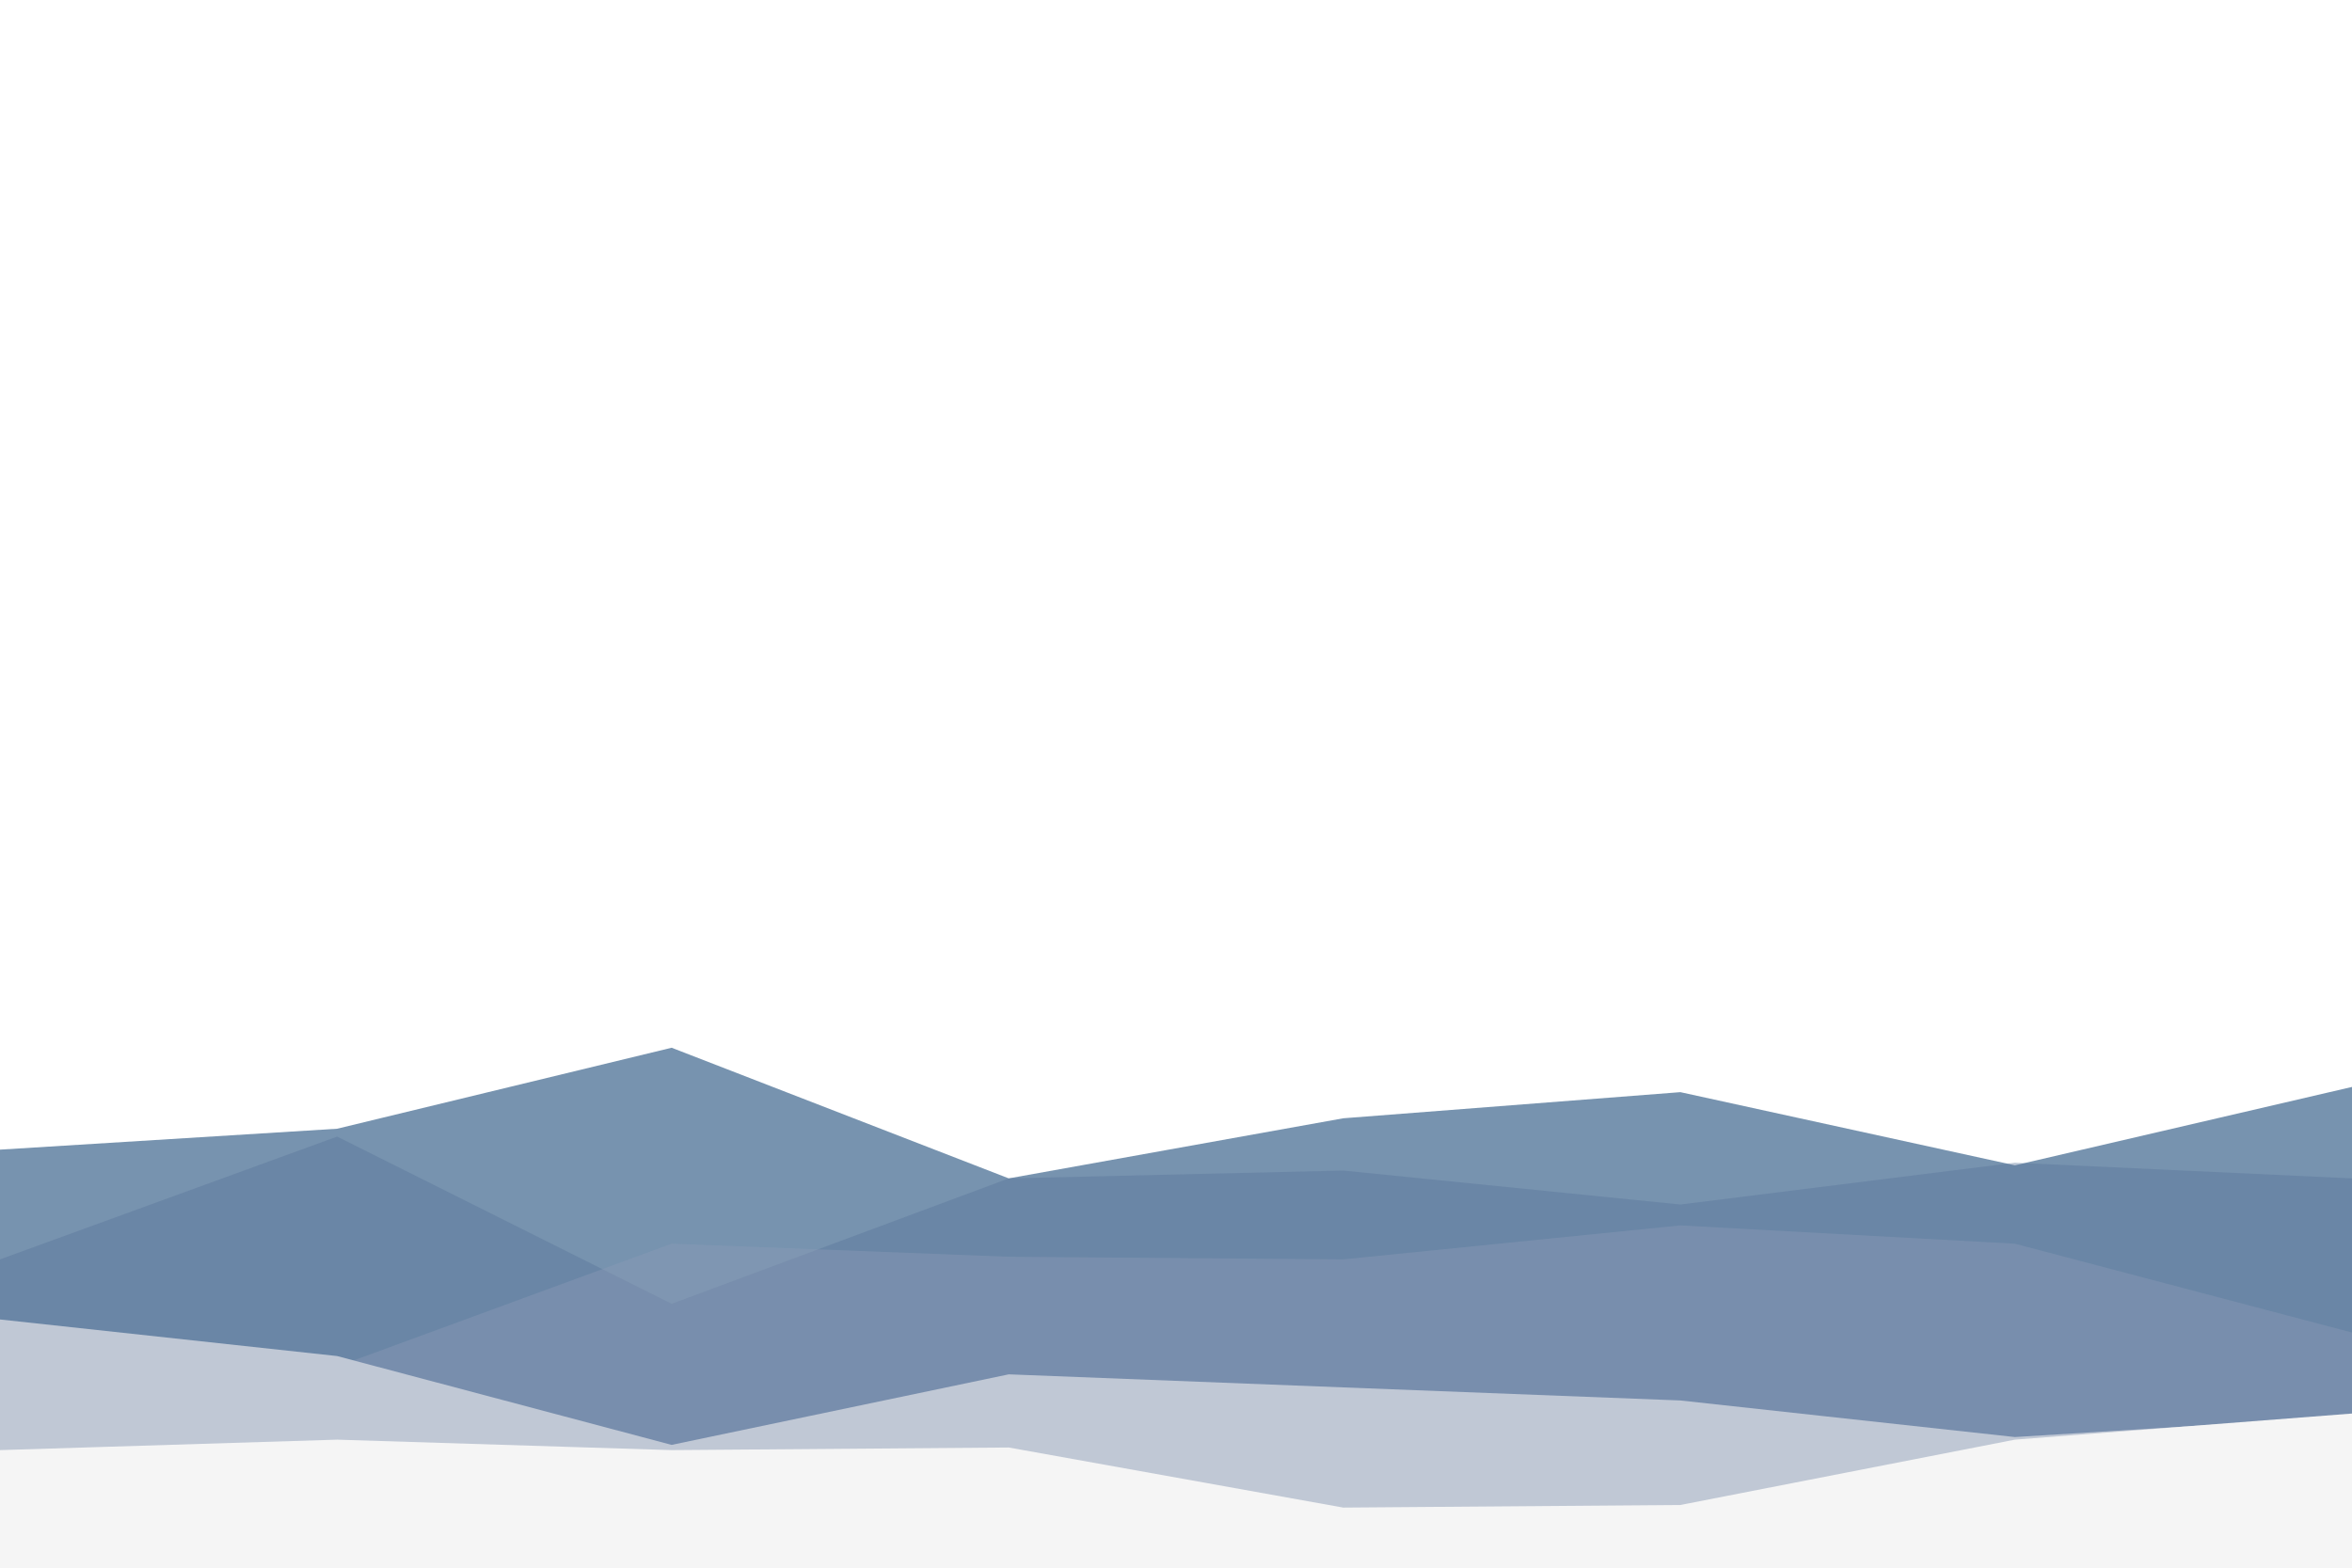
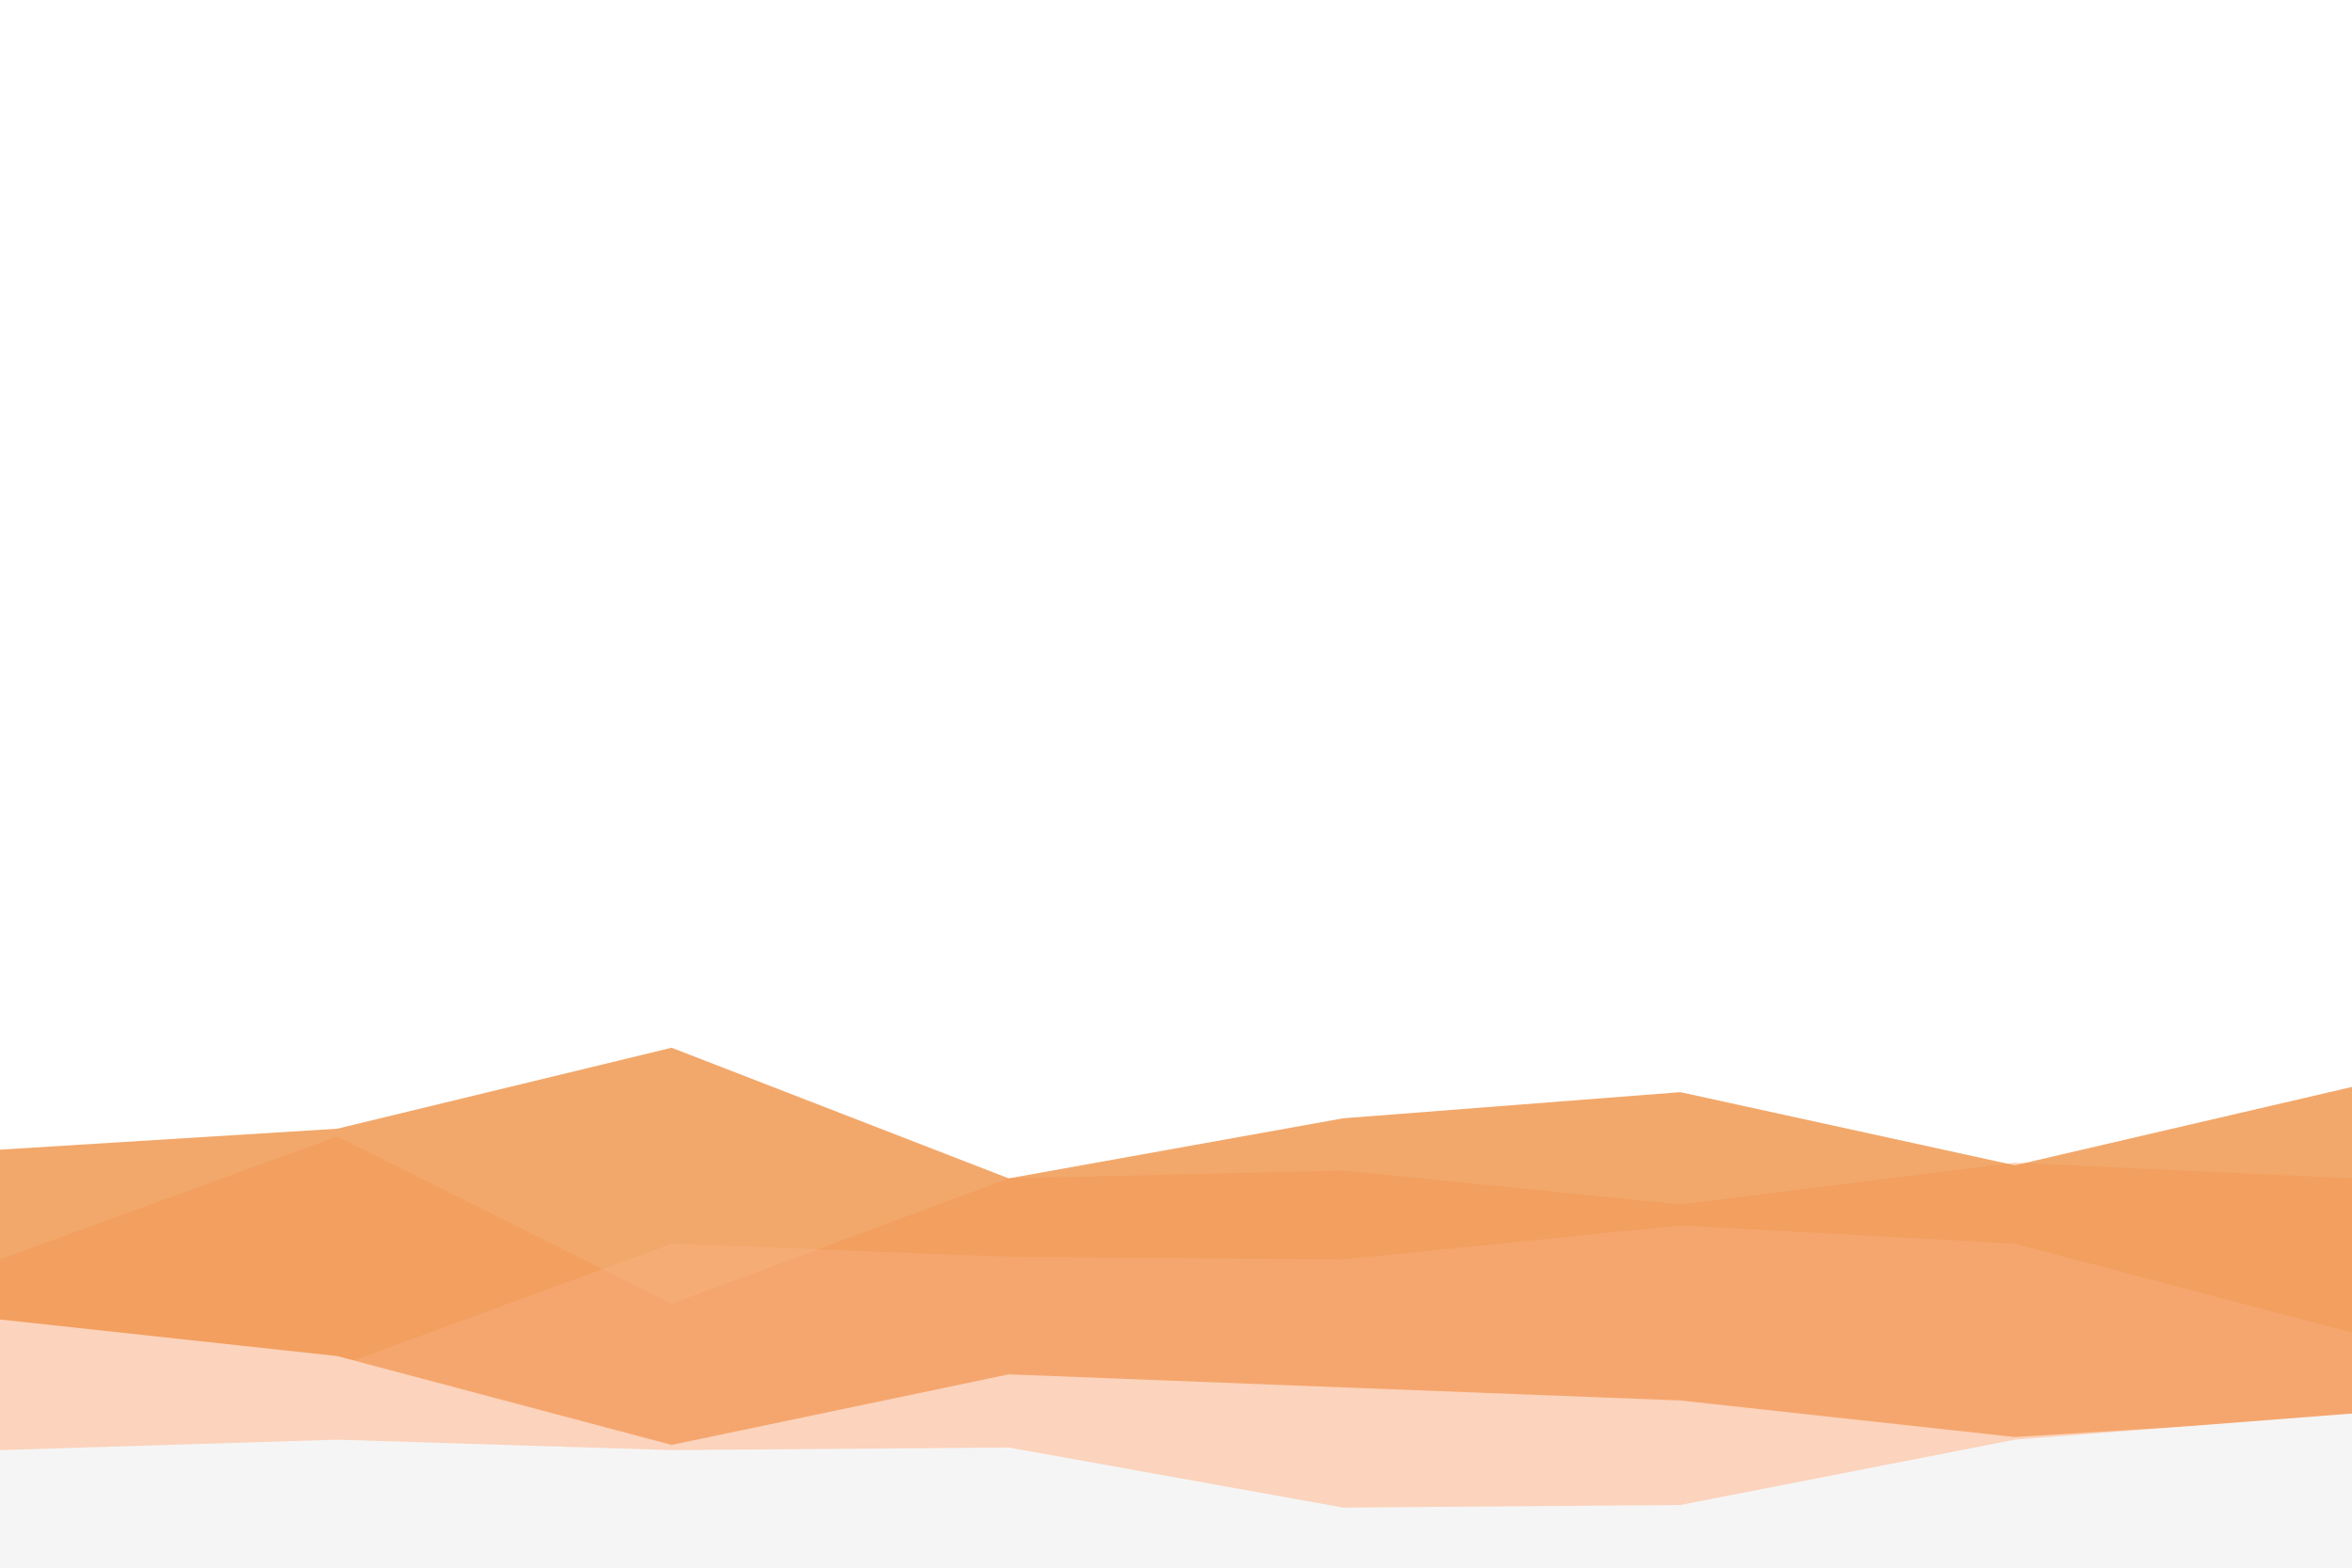
<svg xmlns="http://www.w3.org/2000/svg" id="visual" viewBox="0 0 900 600" width="900" height="600" version="1.1">
  <rect x="0" y="0" width="900" height="600" fill="#00000000" />
-   <path d="M0 440L129 432L257 401L386 451L514 428L643 418L771 446L900 416L900 601L771 601L643 601L514 601L386 601L257 601L129 601L0 601Z" fill="#1d4c7a99" />
-   <path d="M0 482L129 435L257 499L386 451L514 448L643 461L771 445L900 451L900 601L771 601L643 601L514 601L386 601L257 601L129 601L0 601Z" fill="#59739866" />
-   <path d="M0 512L129 523L257 476L386 481L514 482L643 469L771 476L900 510L900 601L771 601L643 601L514 601L386 601L257 601L129 601L0 601Z" fill="#8d9cb666" />
-   <path d="M0 505L129 519L257 553L386 526L514 531L643 536L771 550L900 542L900 601L771 601L643 601L514 601L386 601L257 601L129 601L0 601Z" fill="#c0c8d5" />
+   <path d="M0 440L129 432L257 401L386 451L514 428L643 418L771 446L900 416L900 601L771 601L643 601L514 601L386 601L257 601L129 601L0 601Z" fill="#e96f0999" />
+   <path d="M0 482L129 435L257 499L386 451L514 448L643 461L771 445L900 451L900 601L771 601L643 601L514 601L386 601L257 601L129 601L0 601Z" fill="#f4914f66" />
+   <path d="M0 512L129 523L257 476L386 481L514 482L643 469L771 476L900 510L900 601L771 601L643 601L514 601L386 601L257 601L129 601L0 601Z" fill="#fbb28566" />
+   <path d="M0 505L129 519L257 553L386 526L514 531L643 536L771 550L900 542L900 601L771 601L643 601L514 601L386 601L257 601L129 601L0 601Z" fill="#fcd3bc" />
  <path d="M0 555L129 551L257 555L386 554L514 577L643 576L771 551L900 541L900 601L771 601L643 601L514 601L386 601L257 601L129 601L0 601Z" fill="#f5f5f5" />
</svg>
